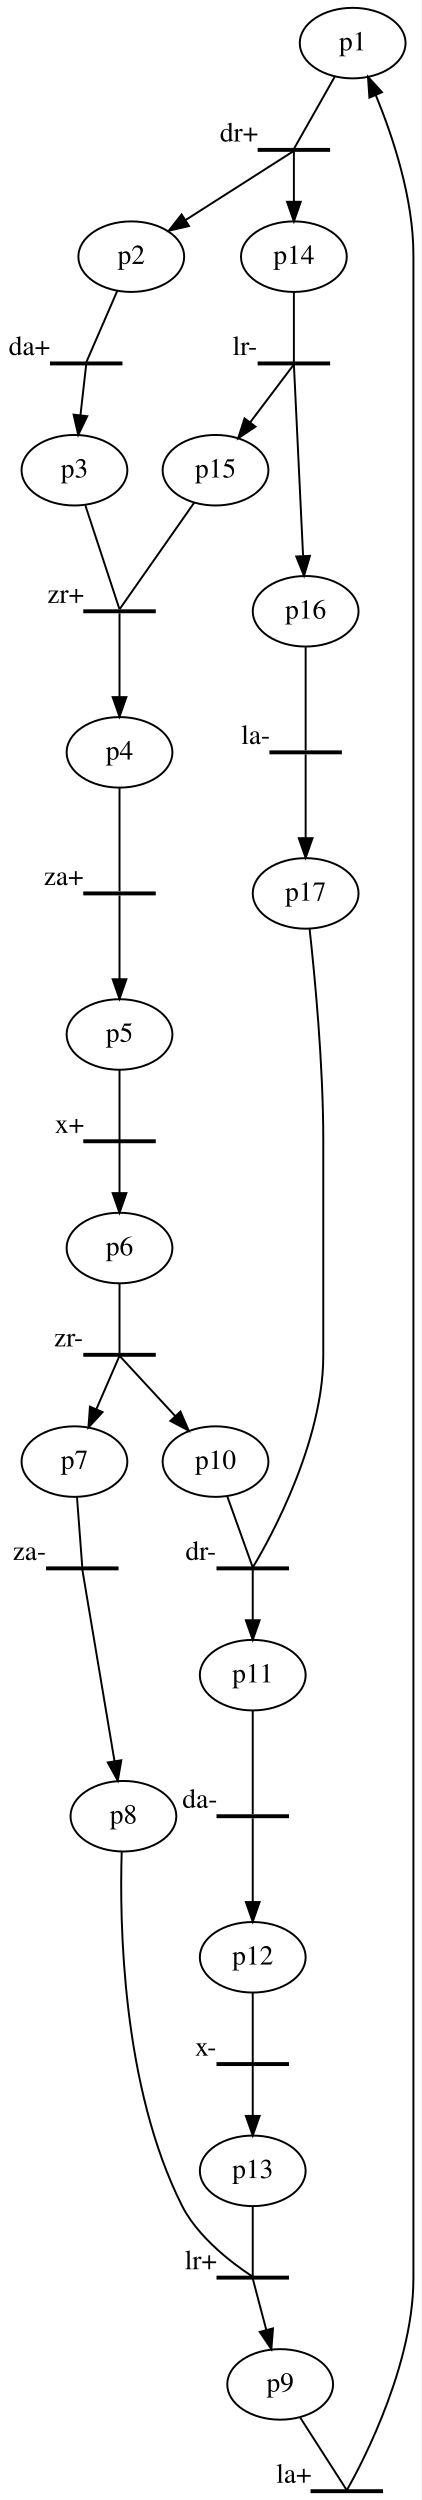
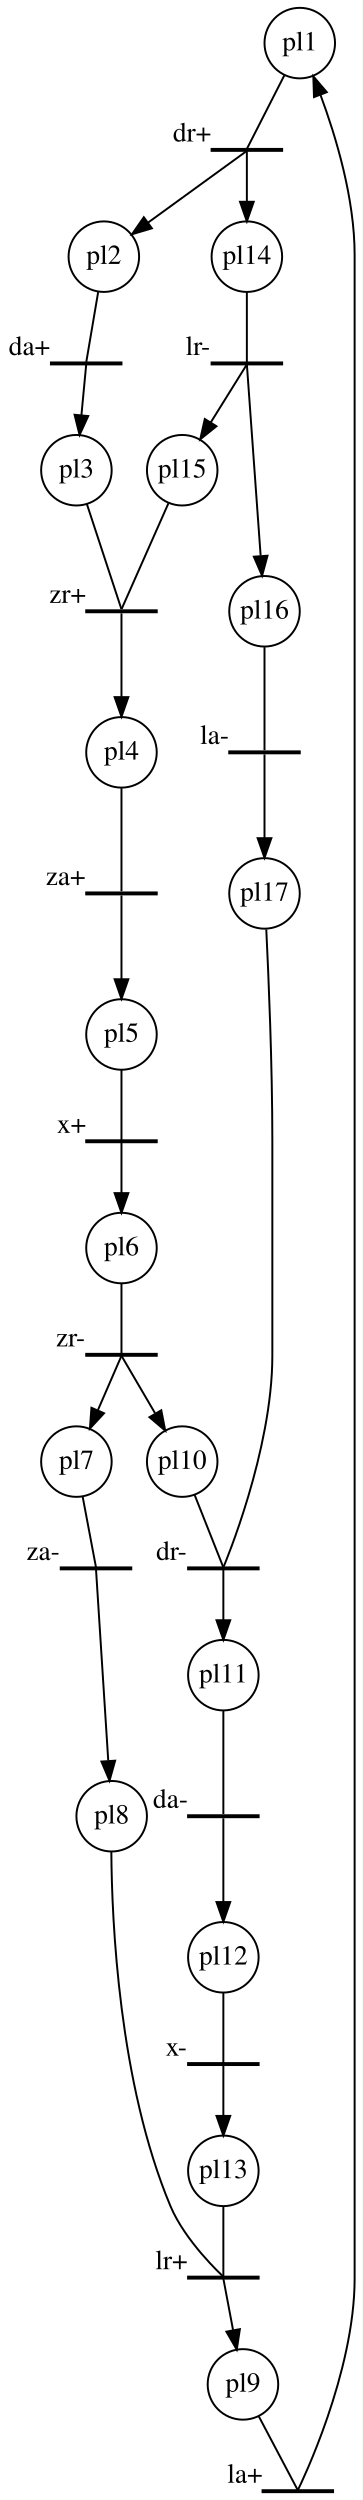
- <svg xmlns="http://www.w3.org/2000/svg" width="215pt" height="1276pt" viewBox="0.00 0.00 215.00 1276.00">
+ <svg xmlns="http://www.w3.org/2000/svg" width="185pt" height="1276pt" viewBox="0.00 0.00 185.00 1276.00">
  <g id="graph0" class="graph" transform="scale(1 1) rotate(0) translate(4 1272)">
-     <polygon fill="white" stroke="none" points="-4,4 -4,-1272 211,-1272 211,4 -4,4" />
+     <polygon fill="white" stroke="none" points="-4,4 -4,-1272 181,-1272 181,4 -4,4" />
    <g id="node1" class="node">
-       <ellipse fill="none" stroke="black" cx="176" cy="-1250" rx="27" ry="18" />
-       <text text-anchor="middle" x="176" y="-1246.3" font-family="Times,serif" font-size="14.00">p1</text>
+       <ellipse fill="none" stroke="black" cx="149" cy="-1250" rx="18" ry="18" />
+       <text text-anchor="middle" x="149" y="-1246.3" font-family="Times,serif" font-size="14.00">pl1</text>
+     </g>
+     <g id="node3" class="node">
+       <polygon fill="none" stroke="black" points="140,-1196 104,-1196 104,-1195 140,-1195 140,-1196" />
+       <text text-anchor="middle" x="94" y="-1199.8" font-family="Times,serif" font-size="14.00">dr+</text>
+     </g>
+     <g id="edge1" class="edge">
+       <path fill="none" stroke="black" d="M141.19,-1233.67C133.466,-1218.51 122.698,-1197.37 122.032,-1196.06" />
    </g>
    <g id="node2" class="node">
-       <polygon fill="none" stroke="black" points="164,-1196 128,-1196 128,-1195 164,-1195 164,-1196" />
-       <text text-anchor="middle" x="118" y="-1199.8" font-family="Times,serif" font-size="14.00">dr+</text>
-     </g>
-     <g id="edge1" class="edge">
-       <path fill="none" stroke="black" d="M166.836,-1232.81C158.289,-1217.71 146.748,-1197.32 146.035,-1196.06" />
-     </g>
-     <g id="node3" class="node">
-       <ellipse fill="none" stroke="black" cx="63" cy="-1141" rx="27" ry="18" />
-       <text text-anchor="middle" x="63" y="-1137.3" font-family="Times,serif" font-size="14.00">p2</text>
-     </g>
-     <g id="edge2" class="edge">
-       <path fill="none" stroke="black" d="M145.94,-1194.96C144.416,-1193.99 114.266,-1174.74 90.753,-1159.72" />
-       <polygon fill="black" stroke="black" points="92.451,-1156.65 82.14,-1154.22 88.684,-1162.55 92.451,-1156.65" />
-     </g>
-     <g id="node19" class="node">
-       <ellipse fill="none" stroke="black" cx="146" cy="-1141" rx="27" ry="18" />
-       <text text-anchor="middle" x="146" y="-1137.3" font-family="Times,serif" font-size="14.00">p14</text>
-     </g>
-     <g id="edge19" class="edge">
-       <path fill="none" stroke="black" d="M146,-1194.85C146,-1193.37 146,-1181.32 146,-1169.1" />
-       <polygon fill="black" stroke="black" points="149.5,-1169.02 146,-1159.02 142.5,-1169.02 149.5,-1169.02" />
+       <ellipse fill="none" stroke="black" cx="49" cy="-1141" rx="18" ry="18" />
+       <text text-anchor="middle" x="49" y="-1137.3" font-family="Times,serif" font-size="14.00">pl2</text>
    </g>
    <g id="node5" class="node">
      <polygon fill="none" stroke="black" points="58,-1087 22,-1087 22,-1086 58,-1086 58,-1087" />
      <text text-anchor="middle" x="11" y="-1090.8" font-family="Times,serif" font-size="14.00">da+</text>
    </g>
    <g id="edge3" class="edge">
-       <path fill="none" stroke="black" d="M55.849,-1123.52C49.308,-1108.45 40.566,-1088.3 40.026,-1087.06" />
+       <path fill="none" stroke="black" d="M46.103,-1122.94C43.554,-1107.93 40.216,-1088.27 40.01,-1087.06" />
+     </g>
+     <g id="edge2" class="edge">
+       <path fill="none" stroke="black" d="M121.947,-1194.96C120.566,-1193.96 92.43,-1173.53 71.513,-1158.35" />
+       <polygon fill="black" stroke="black" points="73.516,-1155.47 63.368,-1152.43 69.404,-1161.14 73.516,-1155.47" />
+     </g>
+     <g id="node26" class="node">
+       <ellipse fill="none" stroke="black" cx="122" cy="-1141" rx="18" ry="18" />
+       <text text-anchor="middle" x="122" y="-1137.3" font-family="Times,serif" font-size="14.00">pl14</text>
+     </g>
+     <g id="edge27" class="edge">
+       <path fill="none" stroke="black" d="M122,-1194.85C122,-1193.37 122,-1181.32 122,-1169.1" />
+       <polygon fill="black" stroke="black" points="125.5,-1169.02 122,-1159.02 118.5,-1169.02 125.5,-1169.02" />
    </g>
    <g id="node4" class="node">
-       <ellipse fill="none" stroke="black" cx="34" cy="-1032" rx="27" ry="18" />
-       <text text-anchor="middle" x="34" y="-1028.3" font-family="Times,serif" font-size="14.00">p3</text>
+       <ellipse fill="none" stroke="black" cx="35" cy="-1032" rx="18" ry="18" />
+       <text text-anchor="middle" x="35" y="-1028.3" font-family="Times,serif" font-size="14.00">pl3</text>
    </g>
    <g id="node7" class="node">
-       <polygon fill="none" stroke="black" points="75,-960.5 39,-960.5 39,-959.5 75,-959.5 75,-960.5" />
-       <text text-anchor="middle" x="29.5" y="-964.3" font-family="Times,serif" font-size="14.00">zr+</text>
+       <polygon fill="none" stroke="black" points="76,-960.5 40,-960.5 40,-959.5 76,-959.5 76,-960.5" />
+       <text text-anchor="middle" x="30.5" y="-964.3" font-family="Times,serif" font-size="14.00">zr+</text>
    </g>
    <g id="edge5" class="edge">
-       <path fill="none" stroke="black" d="M39.568,-1014.05C46.162,-993.986 56.34,-963.01 56.969,-961.093" />
+       <path fill="none" stroke="black" d="M40.334,-1014.76C46.917,-994.732 57.325,-963.056 57.969,-961.096" />
    </g>
    <g id="edge4" class="edge">
-       <path fill="none" stroke="black" d="M39.983,-1085.85C39.815,-1084.37 38.451,-1072.32 37.068,-1060.1" />
-       <polygon fill="black" stroke="black" points="40.53,-1059.57 35.927,-1050.02 33.575,-1060.36 40.53,-1059.57" />
+       <path fill="none" stroke="black" d="M39.986,-1085.85C39.846,-1084.37 38.709,-1072.32 37.557,-1060.1" />
+       <polygon fill="black" stroke="black" points="41.03,-1059.65 36.606,-1050.02 34.061,-1060.31 41.03,-1059.65" />
    </g>
    <g id="node6" class="node">
-       <ellipse fill="none" stroke="black" cx="57" cy="-888" rx="27" ry="18" />
-       <text text-anchor="middle" x="57" y="-884.3" font-family="Times,serif" font-size="14.00">p4</text>
+       <ellipse fill="none" stroke="black" cx="58" cy="-888" rx="18" ry="18" />
+       <text text-anchor="middle" x="58" y="-884.3" font-family="Times,serif" font-size="14.00">pl4</text>
    </g>
    <g id="node9" class="node">
-       <polygon fill="none" stroke="black" points="75,-816.5 39,-816.5 39,-815.5 75,-815.5 75,-816.5" />
-       <text text-anchor="middle" x="28.5" y="-820.3" font-family="Times,serif" font-size="14.00">za+</text>
+       <polygon fill="none" stroke="black" points="76,-816.5 40,-816.5 40,-815.5 76,-815.5 76,-816.5" />
+       <text text-anchor="middle" x="29.5" y="-820.3" font-family="Times,serif" font-size="14.00">za+</text>
    </g>
    <g id="edge7" class="edge">
-       <path fill="none" stroke="black" d="M57,-869.697C57,-849.615 57,-818.987 57,-817.092" />
+       <path fill="none" stroke="black" d="M58,-869.697C58,-849.615 58,-818.987 58,-817.092" />
    </g>
    <g id="edge6" class="edge">
-       <path fill="none" stroke="black" d="M57,-958.949C57,-957.748 57,-935.429 57,-916.321" />
-       <polygon fill="black" stroke="black" points="60.5,-916.191 57,-906.191 53.5,-916.191 60.5,-916.191" />
+       <path fill="none" stroke="black" d="M58,-958.949C58,-957.748 58,-935.429 58,-916.321" />
+       <polygon fill="black" stroke="black" points="61.5,-916.191 58,-906.191 54.5,-916.191 61.5,-916.191" />
    </g>
    <g id="node8" class="node">
-       <ellipse fill="none" stroke="black" cx="57" cy="-744" rx="27" ry="18" />
-       <text text-anchor="middle" x="57" y="-740.3" font-family="Times,serif" font-size="14.00">p5</text>
+       <ellipse fill="none" stroke="black" cx="58" cy="-744" rx="18" ry="18" />
+       <text text-anchor="middle" x="58" y="-740.3" font-family="Times,serif" font-size="14.00">pl5</text>
    </g>
    <g id="node11" class="node">
-       <polygon fill="none" stroke="black" points="75,-690 39,-690 39,-689 75,-689 75,-690" />
-       <text text-anchor="middle" x="31.5" y="-693.8" font-family="Times,serif" font-size="14.00">x+</text>
+       <polygon fill="none" stroke="black" points="76,-690 40,-690 40,-689 76,-689 76,-690" />
+       <text text-anchor="middle" x="32.5" y="-693.8" font-family="Times,serif" font-size="14.00">x+</text>
    </g>
    <g id="edge9" class="edge">
-       <path fill="none" stroke="black" d="M57,-725.939C57,-710.929 57,-691.273 57,-690.059" />
+       <path fill="none" stroke="black" d="M58,-725.939C58,-710.929 58,-691.273 58,-690.059" />
    </g>
    <g id="edge8" class="edge">
-       <path fill="none" stroke="black" d="M57,-814.949C57,-813.748 57,-791.429 57,-772.321" />
-       <polygon fill="black" stroke="black" points="60.5,-772.191 57,-762.191 53.5,-772.191 60.5,-772.191" />
+       <path fill="none" stroke="black" d="M58,-814.949C58,-813.748 58,-791.429 58,-772.321" />
+       <polygon fill="black" stroke="black" points="61.5,-772.191 58,-762.191 54.5,-772.191 61.5,-772.191" />
    </g>
    <g id="node10" class="node">
-       <ellipse fill="none" stroke="black" cx="57" cy="-635" rx="27" ry="18" />
-       <text text-anchor="middle" x="57" y="-631.3" font-family="Times,serif" font-size="14.00">p6</text>
+       <ellipse fill="none" stroke="black" cx="58" cy="-635" rx="18" ry="18" />
+       <text text-anchor="middle" x="58" y="-631.3" font-family="Times,serif" font-size="14.00">pl6</text>
    </g>
    <g id="node13" class="node">
-       <polygon fill="none" stroke="black" points="75,-581 39,-581 39,-580 75,-580 75,-581" />
-       <text text-anchor="middle" x="31" y="-584.8" font-family="Times,serif" font-size="14.00">zr-</text>
+       <polygon fill="none" stroke="black" points="76,-581 40,-581 40,-580 76,-580 76,-581" />
+       <text text-anchor="middle" x="32" y="-584.8" font-family="Times,serif" font-size="14.00">zr-</text>
    </g>
    <g id="edge11" class="edge">
-       <path fill="none" stroke="black" d="M57,-616.939C57,-601.929 57,-582.273 57,-581.059" />
+       <path fill="none" stroke="black" d="M58,-616.939C58,-601.929 58,-582.273 58,-581.059" />
    </g>
    <g id="edge10" class="edge">
-       <path fill="none" stroke="black" d="M57,-688.848C57,-687.368 57,-675.319 57,-663.1" />
-       <polygon fill="black" stroke="black" points="60.5,-663.025 57,-653.025 53.5,-663.025 60.5,-663.025" />
+       <path fill="none" stroke="black" d="M58,-688.848C58,-687.368 58,-675.319 58,-663.1" />
+       <polygon fill="black" stroke="black" points="61.5,-663.025 58,-653.025 54.5,-663.025 61.5,-663.025" />
    </g>
    <g id="node12" class="node">
-       <ellipse fill="none" stroke="black" cx="34" cy="-526" rx="27" ry="18" />
-       <text text-anchor="middle" x="34" y="-522.3" font-family="Times,serif" font-size="14.00">p7</text>
+       <ellipse fill="none" stroke="black" cx="35" cy="-526" rx="18" ry="18" />
+       <text text-anchor="middle" x="35" y="-522.3" font-family="Times,serif" font-size="14.00">pl7</text>
    </g>
    <g id="node15" class="node">
-       <polygon fill="none" stroke="black" points="56,-472 20,-472 20,-471 56,-471 56,-472" />
-       <text text-anchor="middle" x="11" y="-475.8" font-family="Times,serif" font-size="14.00">za-</text>
+       <polygon fill="none" stroke="black" points="63,-472 27,-472 27,-471 63,-471 63,-472" />
+       <text text-anchor="middle" x="18" y="-475.8" font-family="Times,serif" font-size="14.00">za-</text>
    </g>
    <g id="edge13" class="edge">
-       <path fill="none" stroke="black" d="M35.288,-507.939C36.42,-492.929 37.904,-473.273 37.995,-472.059" />
+       <path fill="none" stroke="black" d="M38.164,-508.23C41.002,-493.188 44.757,-473.289 44.989,-472.06" />
    </g>
    <g id="edge12" class="edge">
-       <path fill="none" stroke="black" d="M56.934,-579.848C56.27,-578.319 50.712,-565.511 45.234,-552.888" />
-       <polygon fill="black" stroke="black" points="48.335,-551.241 41.143,-543.461 41.914,-554.028 48.335,-551.241" />
+       <path fill="none" stroke="black" d="M57.934,-579.848C57.262,-578.3 51.571,-565.185 46.026,-552.409" />
+       <polygon fill="black" stroke="black" points="49.093,-550.682 41.901,-542.902 42.671,-553.469 49.093,-550.682" />
+     </g>
+     <g id="node19" class="node">
+       <ellipse fill="none" stroke="black" cx="89" cy="-526" rx="18" ry="18" />
+       <text text-anchor="middle" x="89" y="-522.3" font-family="Times,serif" font-size="14.00">pl10</text>
+     </g>
+     <g id="edge19" class="edge">
+       <path fill="none" stroke="black" d="M58.089,-579.848C59.035,-578.23 67.371,-563.978 75.148,-550.683" />
+       <polygon fill="black" stroke="black" points="78.316,-552.198 80.344,-541.799 72.274,-548.663 78.316,-552.198" />
+     </g>
+     <g id="node14" class="node">
+       <ellipse fill="none" stroke="black" cx="53" cy="-345" rx="18" ry="18" />
+       <text text-anchor="middle" x="53" y="-341.3" font-family="Times,serif" font-size="14.00">pl8</text>
+     </g>
+     <g id="node17" class="node">
+       <polygon fill="none" stroke="black" points="128,-110 92,-110 92,-109 128,-109 128,-110" />
+       <text text-anchor="middle" x="83.5" y="-113.8" font-family="Times,serif" font-size="14.00">lr+</text>
+     </g>
+     <g id="edge15" class="edge">
+       <path fill="none" stroke="black" d="M52.83,-326.826C53.066,-291.523 56.656,-208.846 83,-146 90.49,-128.131 108.807,-111.098 109.944,-110.051" />
+     </g>
+     <g id="edge14" class="edge">
+       <path fill="none" stroke="black" d="M45.006,-470.909C45.173,-468.29 48.938,-409.468 51.24,-373.491" />
+       <polygon fill="black" stroke="black" points="54.757,-373.35 51.903,-363.147 47.771,-372.903 54.757,-373.35" />
+     </g>
+     <g id="node16" class="node">
+       <ellipse fill="none" stroke="black" cx="120" cy="-55" rx="18" ry="18" />
+       <text text-anchor="middle" x="120" y="-51.3" font-family="Times,serif" font-size="14.00">pl9</text>
+     </g>
+     <g id="node18" class="node">
+       <polygon fill="none" stroke="black" points="166,-1 130,-1 130,-0 166,-0 166,-1" />
+       <text text-anchor="middle" x="121" y="-4.8" font-family="Times,serif" font-size="14.00">la+</text>
+     </g>
+     <g id="edge17" class="edge">
+       <path fill="none" stroke="black" d="M128.099,-38.67C136.11,-23.506 147.276,-2.37 147.966,-1.064" />
+     </g>
+     <g id="edge16" class="edge">
+       <path fill="none" stroke="black" d="M110.029,-108.848C110.31,-107.359 112.61,-95.165 114.931,-82.865" />
+       <polygon fill="black" stroke="black" points="118.426,-83.218 116.841,-72.742 111.548,-81.92 118.426,-83.218" />
+     </g>
+     <g id="edge18" class="edge">
+       <path fill="none" stroke="black" d="M148.083,-1.169C149.784,-4.635 177,-60.853 177,-109 177,-1142 177,-1142 177,-1142 177,-1170.68 167.47,-1202.31 159.53,-1223.69" />
+       <polygon fill="black" stroke="black" points="156.263,-1222.44 155.921,-1233.03 162.792,-1224.96 156.263,-1222.44" />
+     </g>
+     <g id="node21" class="node">
+       <polygon fill="none" stroke="black" points="128,-472 92,-472 92,-471 128,-471 128,-472" />
+       <text text-anchor="middle" x="83.5" y="-475.8" font-family="Times,serif" font-size="14.00">dr-</text>
+     </g>
+     <g id="edge20" class="edge">
+       <path fill="none" stroke="black" d="M95.301,-509.098C101.293,-493.975 109.47,-473.337 109.975,-472.062" />
+     </g>
+     <g id="node20" class="node">
+       <ellipse fill="none" stroke="black" cx="110" cy="-417" rx="18" ry="18" />
+       <text text-anchor="middle" x="110" y="-413.3" font-family="Times,serif" font-size="14.00">pl11</text>
+     </g>
+     <g id="node23" class="node">
+       <polygon fill="none" stroke="black" points="128,-345.5 92,-345.5 92,-344.5 128,-344.5 128,-345.5" />
+       <text text-anchor="middle" x="83" y="-349.3" font-family="Times,serif" font-size="14.00">da-</text>
+     </g>
+     <g id="edge22" class="edge">
+       <path fill="none" stroke="black" d="M110,-398.697C110,-378.615 110,-347.987 110,-346.092" />
+     </g>
+     <g id="edge21" class="edge">
+       <path fill="none" stroke="black" d="M110,-470.848C110,-469.368 110,-457.319 110,-445.1" />
+       <polygon fill="black" stroke="black" points="113.5,-445.025 110,-435.025 106.5,-445.025 113.5,-445.025" />
+     </g>
+     <g id="node22" class="node">
+       <ellipse fill="none" stroke="black" cx="110" cy="-273" rx="18" ry="18" />
+       <text text-anchor="middle" x="110" y="-269.3" font-family="Times,serif" font-size="14.00">pl12</text>
+     </g>
+     <g id="node25" class="node">
+       <polygon fill="none" stroke="black" points="128,-219 92,-219 92,-218 128,-218 128,-219" />
+       <text text-anchor="middle" x="86" y="-222.8" font-family="Times,serif" font-size="14.00">x-</text>
+     </g>
+     <g id="edge24" class="edge">
+       <path fill="none" stroke="black" d="M110,-254.939C110,-239.929 110,-220.273 110,-219.059" />
+     </g>
+     <g id="edge23" class="edge">
+       <path fill="none" stroke="black" d="M110,-343.949C110,-342.748 110,-320.429 110,-301.321" />
+       <polygon fill="black" stroke="black" points="113.5,-301.191 110,-291.191 106.5,-301.191 113.5,-301.191" />
+     </g>
+     <g id="node24" class="node">
+       <ellipse fill="none" stroke="black" cx="110" cy="-164" rx="18" ry="18" />
+       <text text-anchor="middle" x="110" y="-160.3" font-family="Times,serif" font-size="14.00">pl13</text>
+     </g>
+     <g id="edge26" class="edge">
+       <path fill="none" stroke="black" d="M110,-145.939C110,-130.929 110,-111.273 110,-110.059" />
+     </g>
+     <g id="edge25" class="edge">
+       <path fill="none" stroke="black" d="M110,-217.848C110,-216.368 110,-204.319 110,-192.1" />
+       <polygon fill="black" stroke="black" points="113.5,-192.025 110,-182.025 106.5,-192.025 113.5,-192.025" />
+     </g>
+     <g id="node28" class="node">
+       <polygon fill="none" stroke="black" points="140,-1087 104,-1087 104,-1086 140,-1086 140,-1087" />
+       <text text-anchor="middle" x="97" y="-1090.8" font-family="Times,serif" font-size="14.00">lr-</text>
+     </g>
+     <g id="edge28" class="edge">
+       <path fill="none" stroke="black" d="M122,-1122.94C122,-1107.93 122,-1088.27 122,-1087.06" />
+     </g>
+     <g id="node27" class="node">
+       <ellipse fill="none" stroke="black" cx="89" cy="-1032" rx="18" ry="18" />
+       <text text-anchor="middle" x="89" y="-1028.3" font-family="Times,serif" font-size="14.00">pl15</text>
+     </g>
+     <g id="edge30" class="edge">
+       <path fill="none" stroke="black" d="M81.966,-1015.12C73.105,-995.108 58.921,-963.079 58.043,-961.097" />
+     </g>
+     <g id="edge29" class="edge">
+       <path fill="none" stroke="black" d="M121.905,-1085.85C120.888,-1084.21 111.853,-1069.7 103.507,-1056.3" />
+       <polygon fill="black" stroke="black" points="106.471,-1054.44 98.214,-1047.8 100.529,-1058.14 106.471,-1054.44" />
+     </g>
+     <g id="node29" class="node">
+       <ellipse fill="none" stroke="black" cx="131" cy="-960" rx="18" ry="18" />
+       <text text-anchor="middle" x="131" y="-956.3" font-family="Times,serif" font-size="14.00">pl16</text>
+     </g>
+     <g id="edge31" class="edge">
+       <path fill="none" stroke="black" d="M122.007,-1085.91C122.195,-1083.29 126.43,-1024.47 129.021,-988.491" />
+       <polygon fill="black" stroke="black" points="132.538,-988.373 129.765,-978.147 125.556,-987.87 132.538,-988.373" />
    </g>
    <g id="node31" class="node">
-       <ellipse fill="none" stroke="black" cx="106" cy="-526" rx="27" ry="18" />
-       <text text-anchor="middle" x="106" y="-522.3" font-family="Times,serif" font-size="14.00">p10</text>
+       <polygon fill="none" stroke="black" points="149,-888.5 113,-888.5 113,-887.5 149,-887.5 149,-888.5" />
+       <text text-anchor="middle" x="105.5" y="-892.3" font-family="Times,serif" font-size="14.00">la-</text>
+     </g>
+     <g id="edge32" class="edge">
+       <path fill="none" stroke="black" d="M131,-941.697C131,-921.615 131,-890.987 131,-889.092" />
+     </g>
+     <g id="node30" class="node">
+       <ellipse fill="none" stroke="black" cx="131" cy="-816" rx="18" ry="18" />
+       <text text-anchor="middle" x="131" y="-812.3" font-family="Times,serif" font-size="14.00">pl17</text>
+     </g>
+     <g id="edge34" class="edge">
+       <path fill="none" stroke="black" d="M131.908,-797.615C133.088,-773.475 135,-728.431 135,-690 135,-690 135,-690 135,-580 135,-531.501 110.775,-473.833 110.018,-472.043" />
    </g>
    <g id="edge33" class="edge">
-       <path fill="none" stroke="black" d="M57.141,-579.848C58.694,-578.168 72.843,-562.863 85.518,-549.154" />
-       <polygon fill="black" stroke="black" points="88.1,-551.517 92.318,-541.799 82.96,-546.765 88.1,-551.517" />
-     </g>
-     <g id="node14" class="node">
-       <ellipse fill="none" stroke="black" cx="59" cy="-345" rx="27" ry="18" />
-       <text text-anchor="middle" x="59" y="-341.3" font-family="Times,serif" font-size="14.00">p8</text>
-     </g>
-     <g id="node17" class="node">
-       <polygon fill="none" stroke="black" points="143,-110 107,-110 107,-109 143,-109 143,-110" />
-       <text text-anchor="middle" x="98.5" y="-113.8" font-family="Times,serif" font-size="14.00">lr+</text>
-     </g>
-     <g id="edge15" class="edge">
-       <path fill="none" stroke="black" d="M58.115,-326.766C57.002,-291.001 58.189,-206.975 89,-146 98.886,-126.436 123.403,-110.992 124.926,-110.046" />
-     </g>
-     <g id="edge14" class="edge">
-       <path fill="none" stroke="black" d="M38.015,-470.909C38.457,-468.279 48.423,-408.96 54.459,-373.028" />
-       <polygon fill="black" stroke="black" points="57.914,-373.589 56.119,-363.147 51.011,-372.429 57.914,-373.589" />
-     </g>
-     <g id="node16" class="node">
-       <ellipse fill="none" stroke="black" cx="139" cy="-55" rx="27" ry="18" />
-       <text text-anchor="middle" x="139" y="-51.3" font-family="Times,serif" font-size="14.00">p9</text>
-     </g>
-     <g id="node18" class="node">
-       <polygon fill="none" stroke="black" points="191,-1 155,-1 155,-0 191,-0 191,-1" />
-       <text text-anchor="middle" x="146" y="-4.8" font-family="Times,serif" font-size="14.00">la+</text>
-     </g>
-     <g id="edge17" class="edge">
-       <path fill="none" stroke="black" d="M149.201,-38.098C158.903,-22.975 172.142,-2.337 172.96,-1.062" />
-     </g>
-     <g id="edge16" class="edge">
-       <path fill="none" stroke="black" d="M125.04,-108.848C125.435,-107.353 128.678,-95.077 131.938,-82.734" />
-       <polygon fill="black" stroke="black" points="135.333,-83.587 134.503,-73.025 128.565,-81.799 135.333,-83.587" />
-     </g>
-     <g id="edge18" class="edge">
-       <path fill="none" stroke="black" d="M173.098,-1.167C175.092,-4.598 207,-60.25 207,-109 207,-1142 207,-1142 207,-1142 207,-1170.72 196.571,-1202.12 187.811,-1223.43" />
-       <polygon fill="black" stroke="black" points="184.541,-1222.17 183.823,-1232.74 190.976,-1224.93 184.541,-1222.17" />
-     </g>
-     <g id="node21" class="node">
-       <polygon fill="none" stroke="black" points="164,-1087 128,-1087 128,-1086 164,-1086 164,-1087" />
-       <text text-anchor="middle" x="121" y="-1090.8" font-family="Times,serif" font-size="14.00">lr-</text>
-     </g>
-     <g id="edge20" class="edge">
-       <path fill="none" stroke="black" d="M146,-1122.94C146,-1107.93 146,-1088.27 146,-1087.06" />
-     </g>
-     <g id="node20" class="node">
-       <ellipse fill="none" stroke="black" cx="106" cy="-1032" rx="27" ry="18" />
-       <text text-anchor="middle" x="106" y="-1028.3" font-family="Times,serif" font-size="14.00">p15</text>
-     </g>
-     <g id="edge22" class="edge">
-       <path fill="none" stroke="black" d="M95.125,-1015.46C81.141,-995.487 58.472,-963.102 57.068,-961.098" />
-     </g>
-     <g id="edge21" class="edge">
-       <path fill="none" stroke="black" d="M145.885,-1085.85C144.656,-1084.22 133.761,-1069.78 123.669,-1056.41" />
-       <polygon fill="black" stroke="black" points="126.401,-1054.22 117.583,-1048.35 120.814,-1058.44 126.401,-1054.22" />
-     </g>
-     <g id="node22" class="node">
-       <ellipse fill="none" stroke="black" cx="152" cy="-960" rx="27" ry="18" />
-       <text text-anchor="middle" x="152" y="-956.3" font-family="Times,serif" font-size="14.00">p16</text>
-     </g>
-     <g id="edge23" class="edge">
-       <path fill="none" stroke="black" d="M146.004,-1085.91C146.13,-1083.29 148.954,-1024.47 150.68,-988.491" />
-       <polygon fill="black" stroke="black" points="154.193,-988.304 151.177,-978.147 147.201,-987.968 154.193,-988.304" />
-     </g>
-     <g id="node24" class="node">
-       <polygon fill="none" stroke="black" points="170,-888.5 134,-888.5 134,-887.5 170,-887.5 170,-888.5" />
-       <text text-anchor="middle" x="126.5" y="-892.3" font-family="Times,serif" font-size="14.00">la-</text>
-     </g>
-     <g id="edge24" class="edge">
-       <path fill="none" stroke="black" d="M152,-941.697C152,-921.615 152,-890.987 152,-889.092" />
-     </g>
-     <g id="node23" class="node">
-       <ellipse fill="none" stroke="black" cx="152" cy="-816" rx="27" ry="18" />
-       <text text-anchor="middle" x="152" y="-812.3" font-family="Times,serif" font-size="14.00">p17</text>
-     </g>
-     <g id="node26" class="node">
-       <polygon fill="none" stroke="black" points="143,-472 107,-472 107,-471 143,-471 143,-472" />
-       <text text-anchor="middle" x="98.5" y="-475.8" font-family="Times,serif" font-size="14.00">dr-</text>
-     </g>
-     <g id="edge26" class="edge">
-       <path fill="none" stroke="black" d="M153.997,-798.044C156.649,-774.033 161,-728.728 161,-690 161,-690 161,-690 161,-580 161,-530.985 127.215,-475.581 125.103,-472.166" />
-     </g>
-     <g id="edge25" class="edge">
-       <path fill="none" stroke="black" d="M152,-886.949C152,-885.748 152,-863.429 152,-844.321" />
-       <polygon fill="black" stroke="black" points="155.5,-844.191 152,-834.191 148.5,-844.191 155.5,-844.191" />
-     </g>
-     <g id="node25" class="node">
-       <ellipse fill="none" stroke="black" cx="125" cy="-417" rx="27" ry="18" />
-       <text text-anchor="middle" x="125" y="-413.3" font-family="Times,serif" font-size="14.00">p11</text>
-     </g>
-     <g id="node28" class="node">
-       <polygon fill="none" stroke="black" points="143,-345.5 107,-345.5 107,-344.5 143,-344.5 143,-345.5" />
-       <text text-anchor="middle" x="98" y="-349.3" font-family="Times,serif" font-size="14.00">da-</text>
-     </g>
-     <g id="edge28" class="edge">
-       <path fill="none" stroke="black" d="M125,-398.697C125,-378.615 125,-347.987 125,-346.092" />
-     </g>
-     <g id="edge27" class="edge">
-       <path fill="none" stroke="black" d="M125,-470.848C125,-469.368 125,-457.319 125,-445.1" />
-       <polygon fill="black" stroke="black" points="128.5,-445.025 125,-435.025 121.5,-445.025 128.5,-445.025" />
-     </g>
-     <g id="node27" class="node">
-       <ellipse fill="none" stroke="black" cx="125" cy="-273" rx="27" ry="18" />
-       <text text-anchor="middle" x="125" y="-269.3" font-family="Times,serif" font-size="14.00">p12</text>
-     </g>
-     <g id="node30" class="node">
-       <polygon fill="none" stroke="black" points="143,-219 107,-219 107,-218 143,-218 143,-219" />
-       <text text-anchor="middle" x="101" y="-222.8" font-family="Times,serif" font-size="14.00">x-</text>
-     </g>
-     <g id="edge30" class="edge">
-       <path fill="none" stroke="black" d="M125,-254.939C125,-239.929 125,-220.273 125,-219.059" />
-     </g>
-     <g id="edge29" class="edge">
-       <path fill="none" stroke="black" d="M125,-343.949C125,-342.748 125,-320.429 125,-301.321" />
-       <polygon fill="black" stroke="black" points="128.5,-301.191 125,-291.191 121.5,-301.191 128.5,-301.191" />
-     </g>
-     <g id="node29" class="node">
-       <ellipse fill="none" stroke="black" cx="125" cy="-164" rx="27" ry="18" />
-       <text text-anchor="middle" x="125" y="-160.3" font-family="Times,serif" font-size="14.00">p13</text>
-     </g>
-     <g id="edge32" class="edge">
-       <path fill="none" stroke="black" d="M125,-145.939C125,-130.929 125,-111.273 125,-110.059" />
-     </g>
-     <g id="edge31" class="edge">
-       <path fill="none" stroke="black" d="M125,-217.848C125,-216.368 125,-204.319 125,-192.1" />
-       <polygon fill="black" stroke="black" points="128.5,-192.025 125,-182.025 121.5,-192.025 128.5,-192.025" />
-     </g>
-     <g id="edge34" class="edge">
-       <path fill="none" stroke="black" d="M112.012,-508.23C117.404,-493.188 124.538,-473.289 124.979,-472.06" />
+       <path fill="none" stroke="black" d="M131,-886.949C131,-885.748 131,-863.429 131,-844.321" />
+       <polygon fill="black" stroke="black" points="134.5,-844.191 131,-834.191 127.5,-844.191 134.5,-844.191" />
    </g>
  </g>
</svg>
